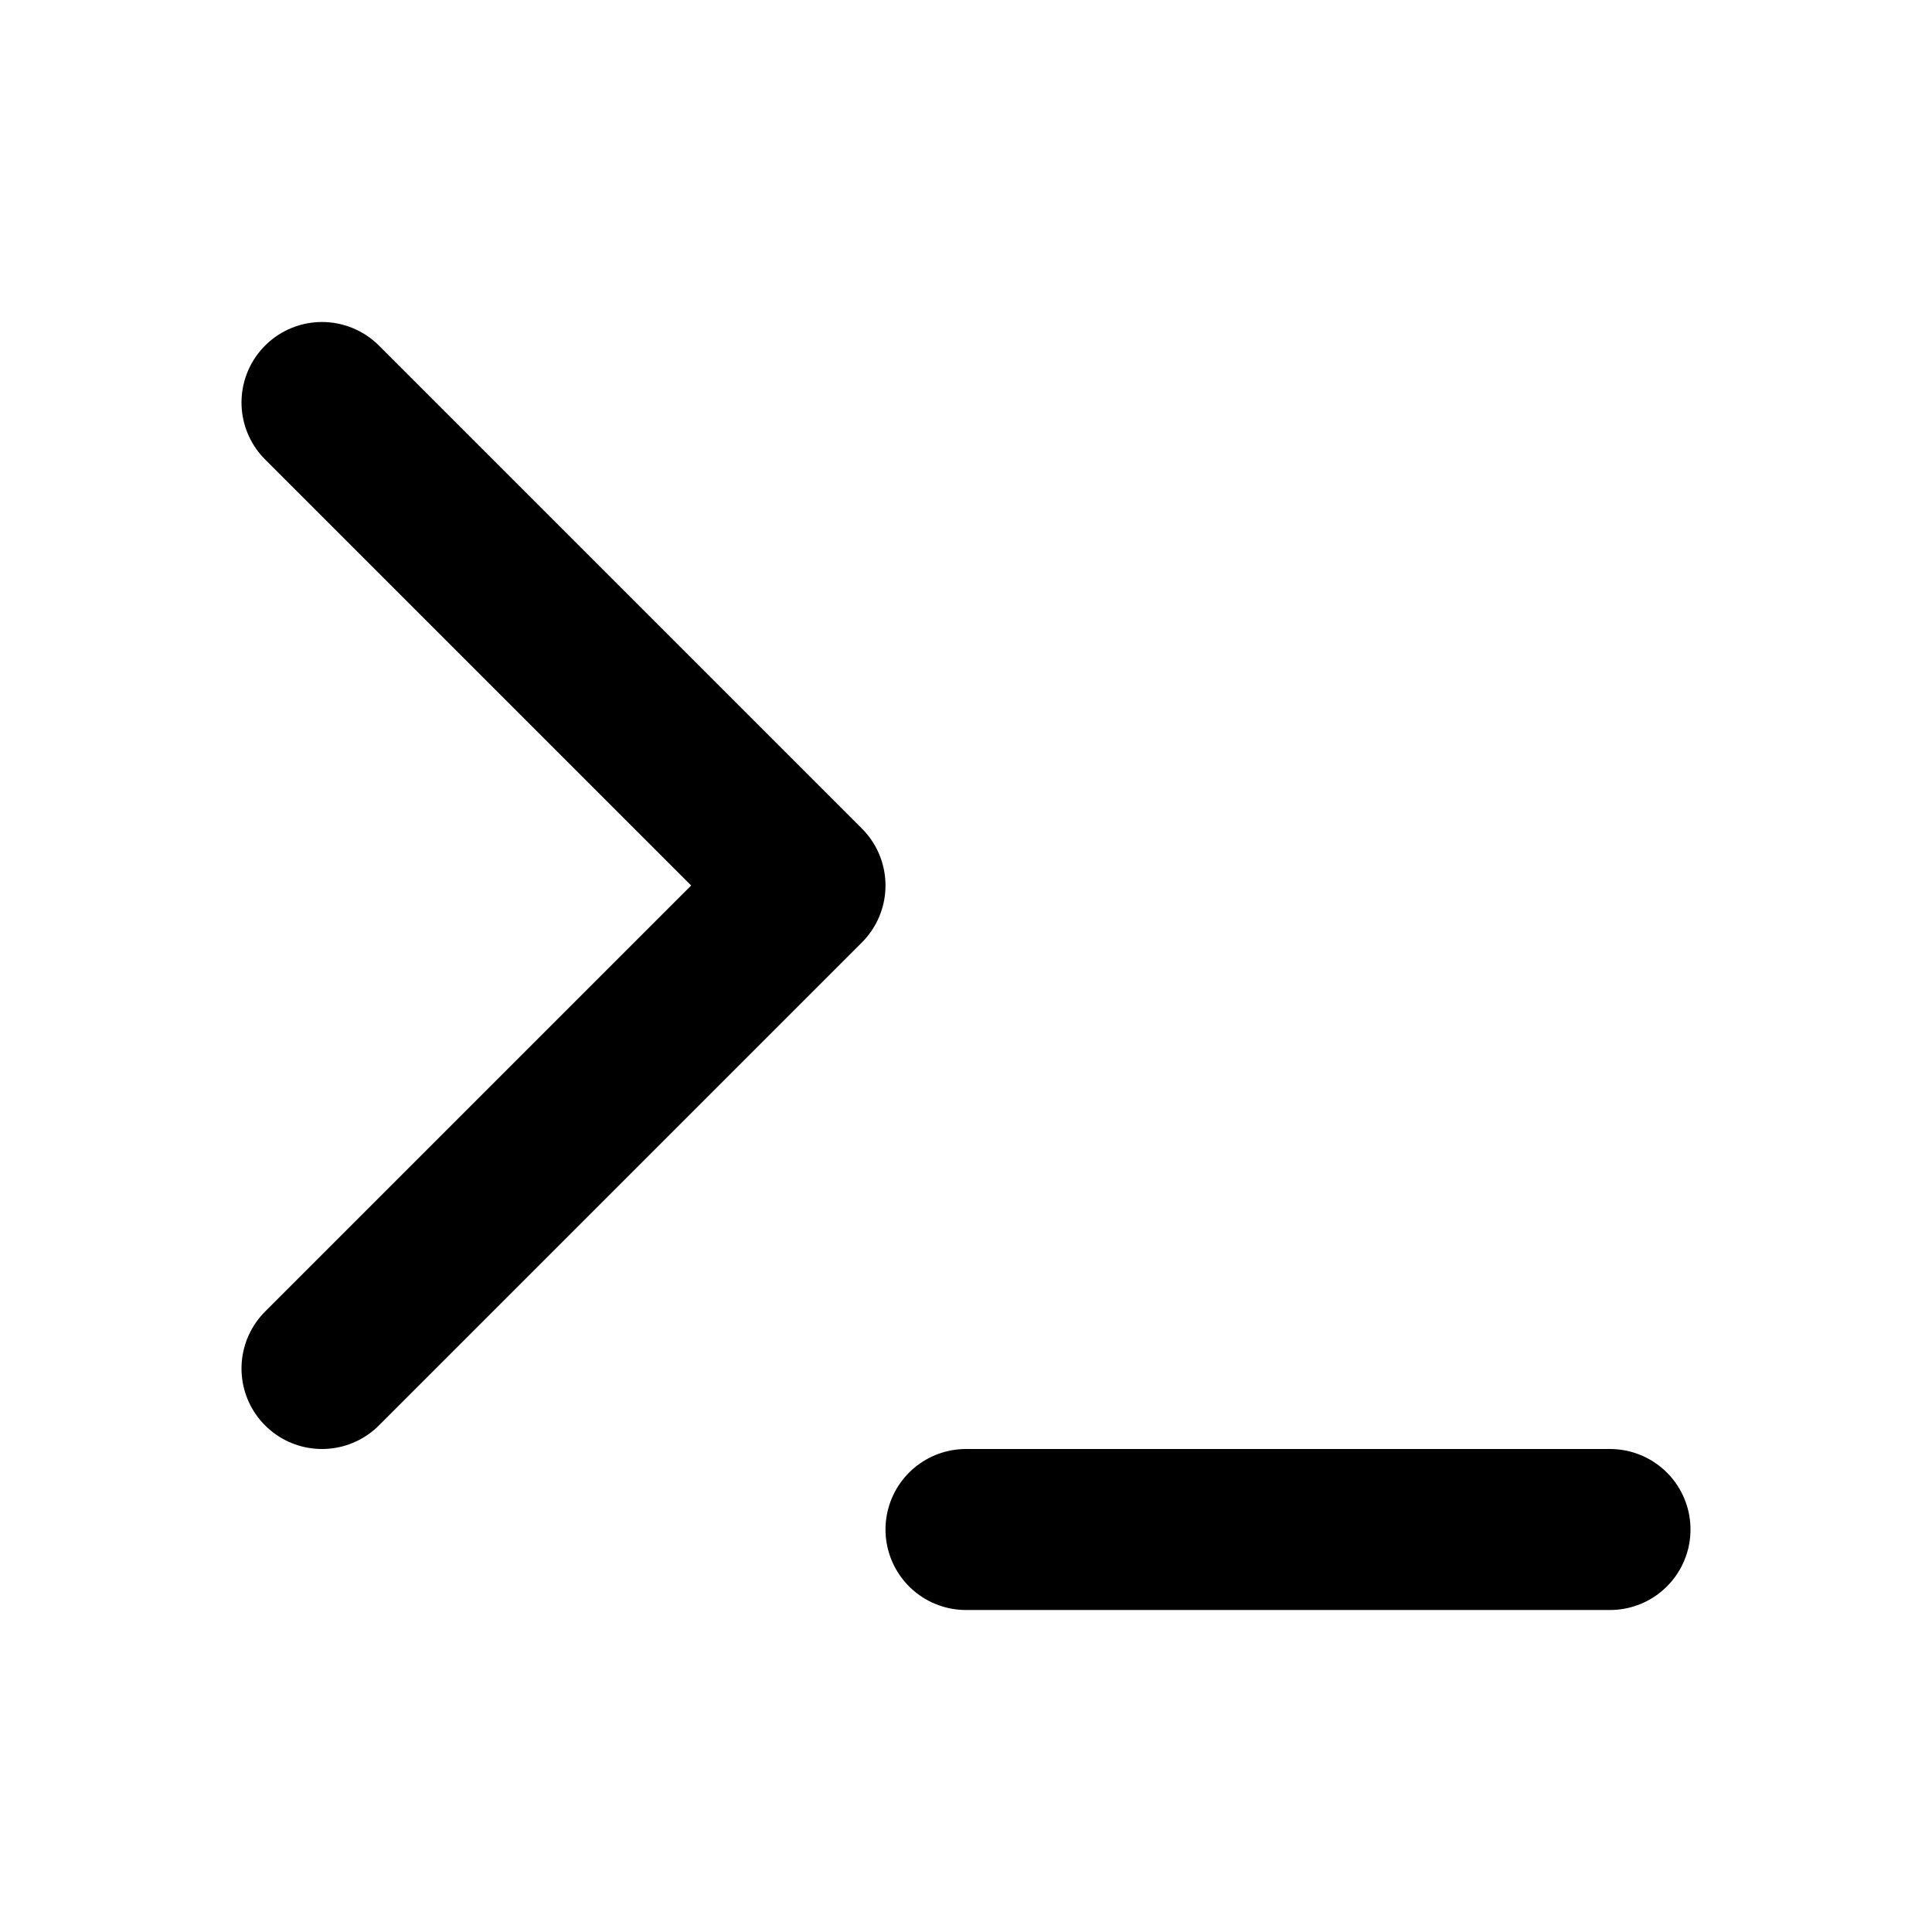
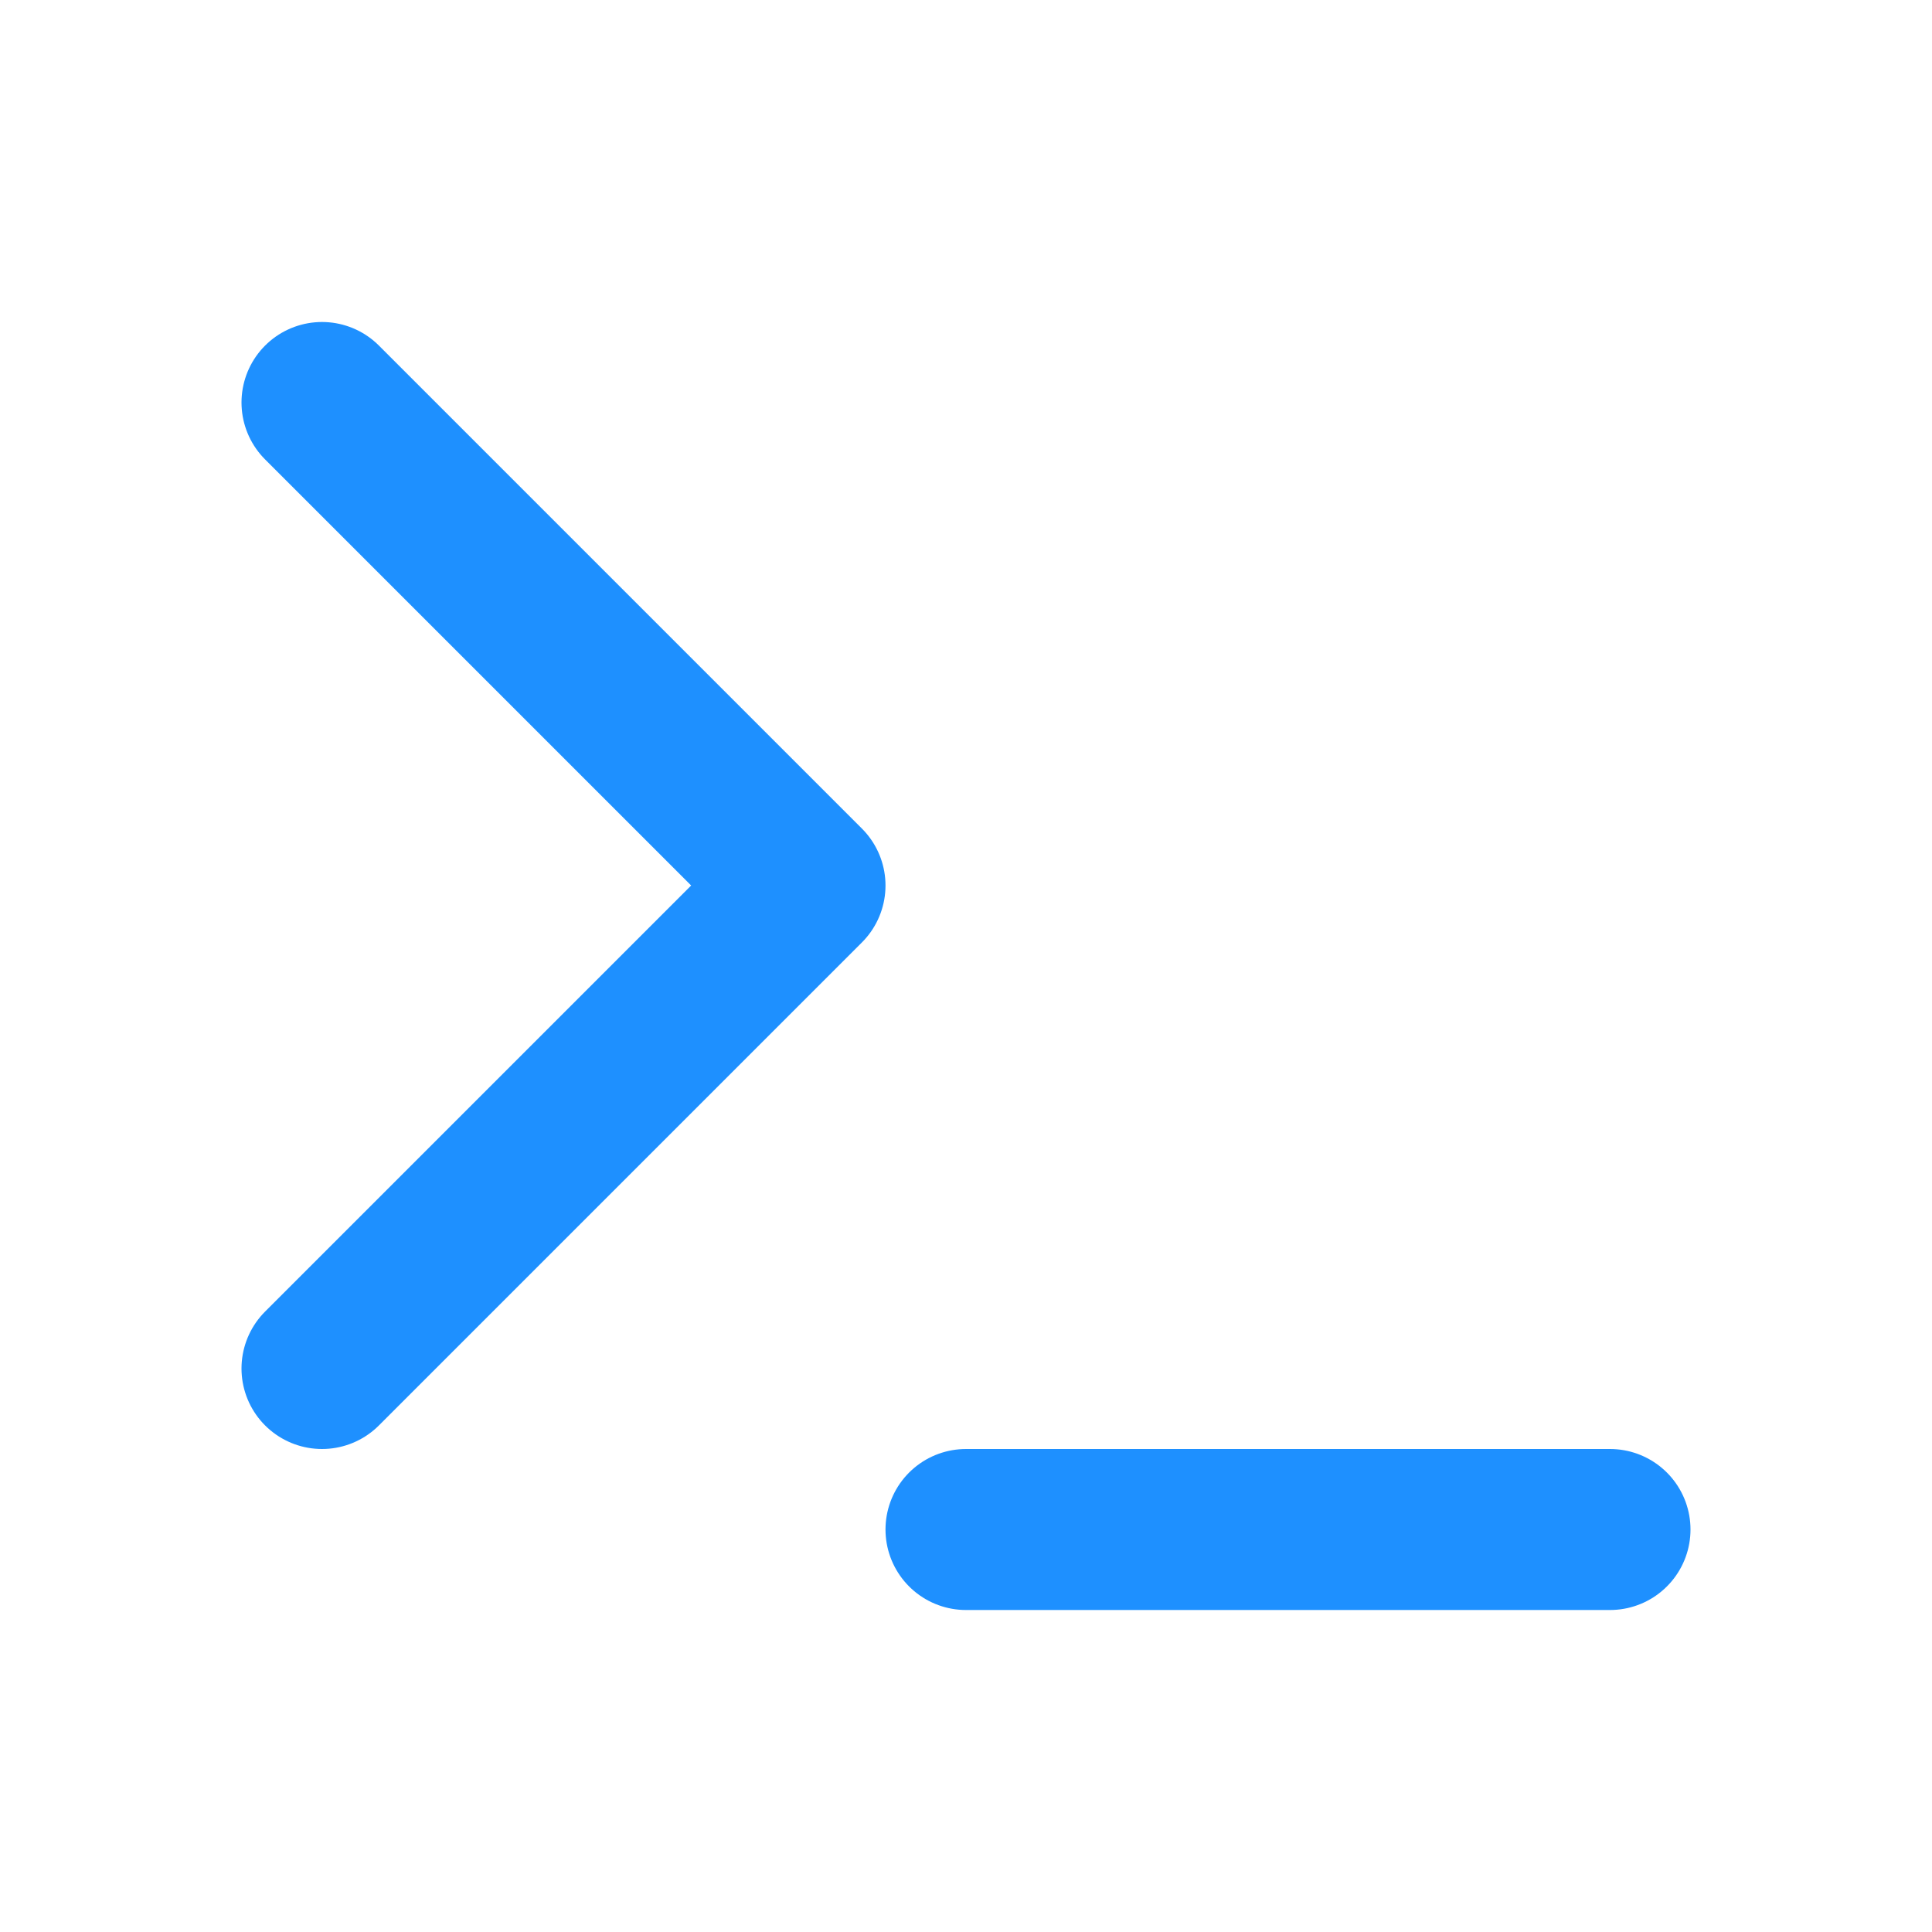
- <svg xmlns="http://www.w3.org/2000/svg" width="24" height="24" viewBox="0 0 24 24" fill="none" stroke="currentColor" stroke-width="2" stroke-linecap="round" stroke-linejoin="round" class="feather feather-terminal">
+ <svg xmlns="http://www.w3.org/2000/svg" width="24" height="24" viewBox="0 0 24 24" fill="none" stroke-width="2" stroke-linecap="round" stroke-linejoin="round" class="feather feather-terminal">
+   <style>
+   line, polyline {
+     stroke: dodgerblue;
+   }
+   @media (prefers-color-scheme: dark) {
+     polyline, line {
+       stroke: cyan;
+     }
+   }
+ </style>
  <polyline points="4 17 10 11 4 5" />
  <line x1="12" y1="19" x2="20" y2="19" />
</svg>
